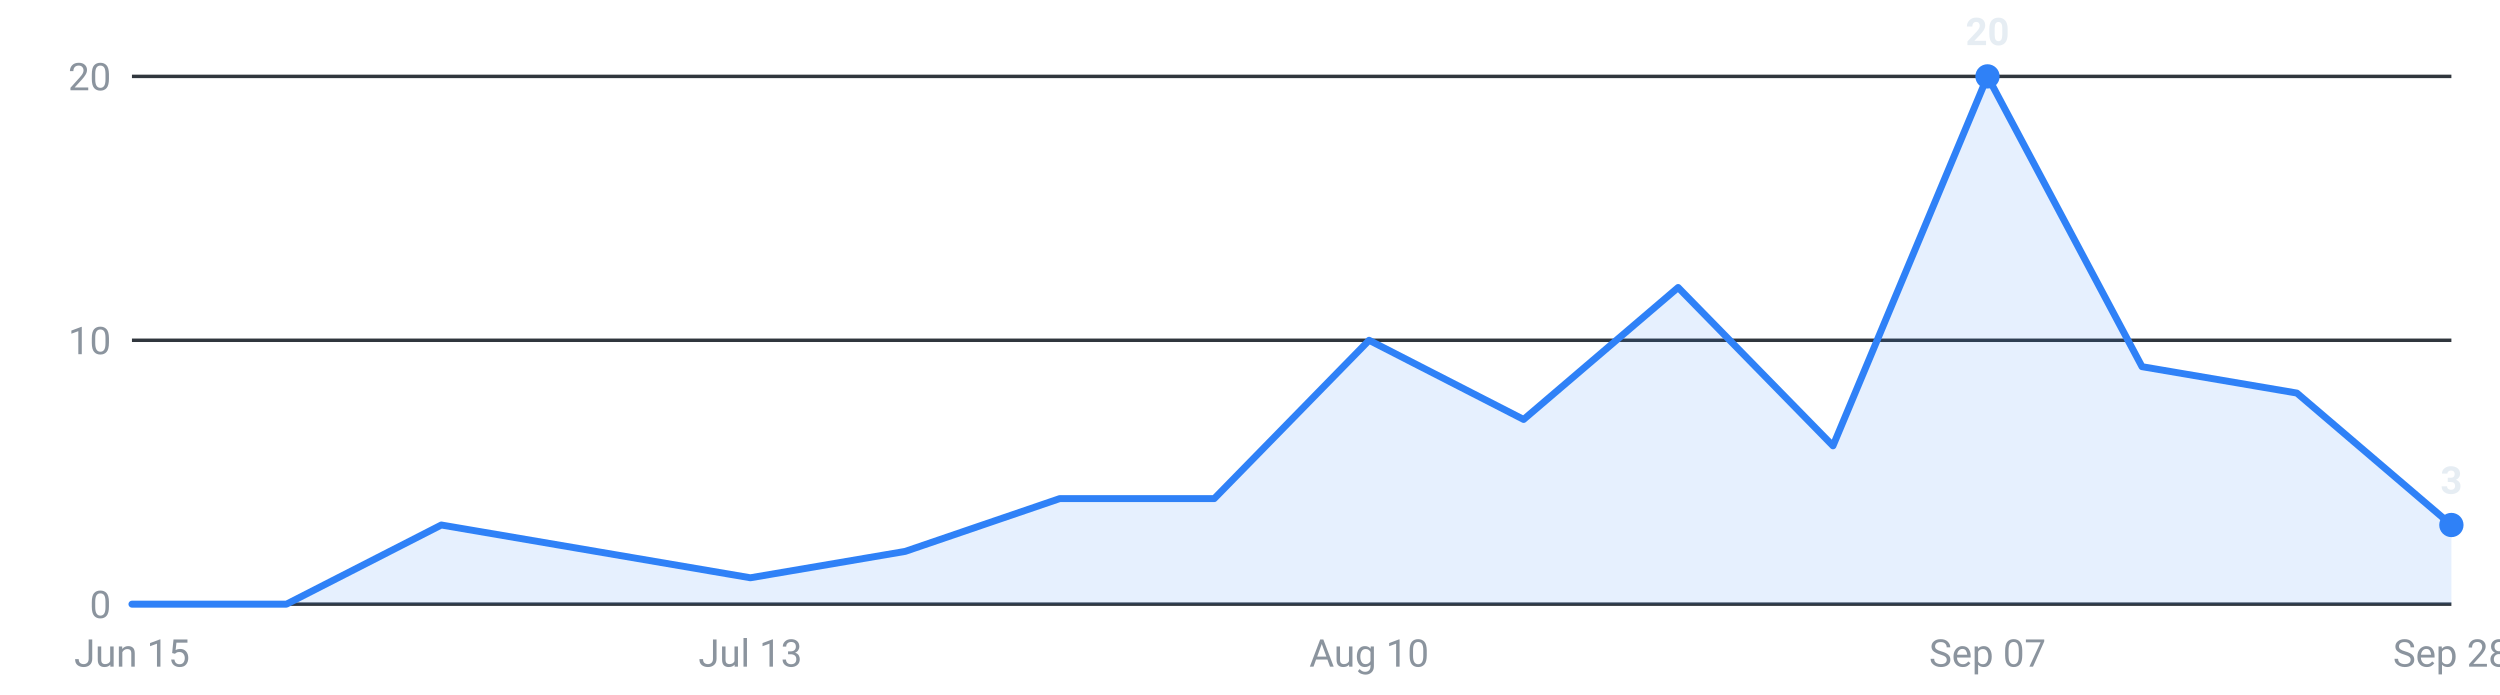
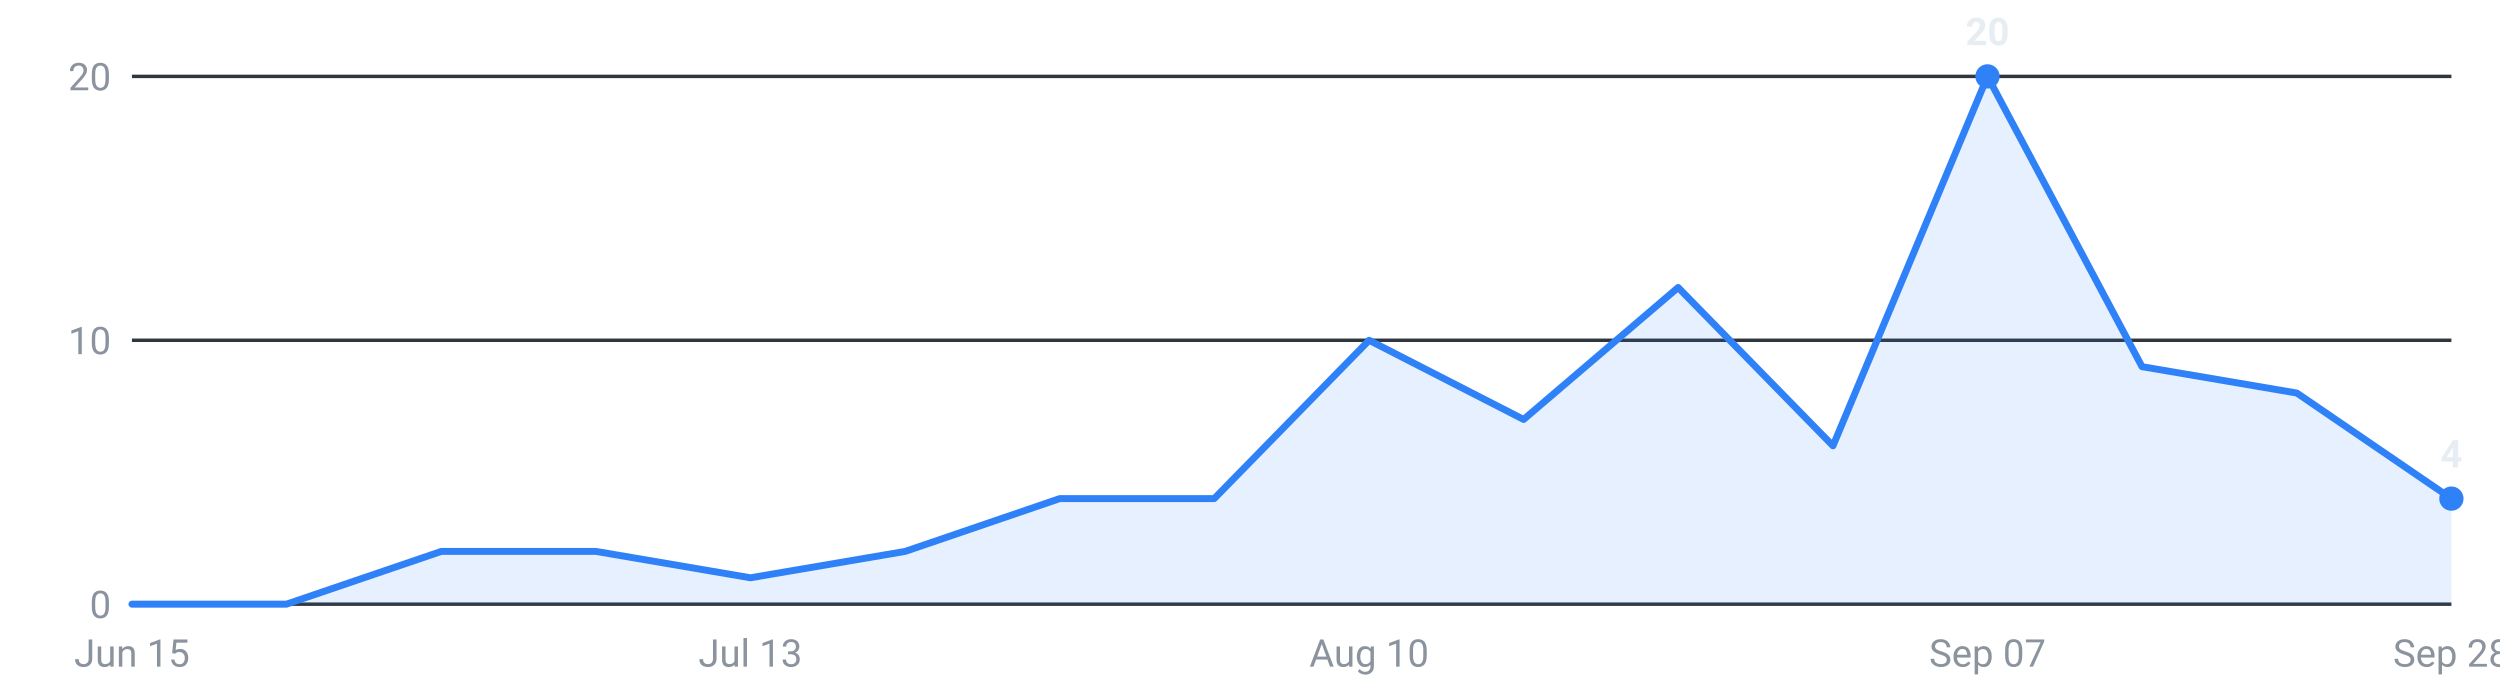
<svg xmlns="http://www.w3.org/2000/svg" viewBox="0 0 720 200" width="720" height="200" role="img" aria-label="Internships posted per week, last 16 weeks">
  <g font-family="-apple-system,Segoe UI,Roboto,sans-serif" font-size="11">
    <line x1="38" y1="174.0" x2="706" y2="174.0" stroke="#30363d" stroke-width="1" />
    <text x="32" y="178.0" text-anchor="end" fill="#8b949e">0</text>
    <line x1="38" y1="98.0" x2="706" y2="98.0" stroke="#30363d" stroke-width="1" />
    <text x="32" y="102.0" text-anchor="end" fill="#8b949e">10</text>
    <line x1="38" y1="22.0" x2="706" y2="22.0" stroke="#30363d" stroke-width="1" />
    <text x="32" y="26.0" text-anchor="end" fill="#8b949e">20</text>
-     <path d="M38.0,174 L38.0,174.0 L82.5,174.0 L127.1,151.2 L171.6,158.8 L216.1,166.4 L260.7,158.8 L305.2,143.6 L349.7,143.6 L394.3,98.0 L438.8,120.8 L483.3,82.8 L527.9,128.4 L572.4,22.0 L616.9,105.6 L661.5,113.2 L706.0,151.2 L706.0,174 Z" fill="#2f81f7" fill-opacity="0.12" />
-     <polyline points="38.0,174.0 82.5,174.0 127.1,151.2 171.6,158.8 216.1,166.4 260.7,158.8 305.2,143.6 349.7,143.6 394.3,98.0 438.8,120.8 483.3,82.8 527.9,128.4 572.4,22.0 616.9,105.6 661.5,113.2 706.0,151.2" fill="none" stroke="#2f81f7" stroke-width="2" stroke-linejoin="round" stroke-linecap="round" />
+     <path d="M38.0,174 L38.0,174.0 L82.5,174.0 L127.1,158.8 L171.6,158.8 L216.1,166.4 L260.7,158.8 L305.2,143.6 L349.7,143.6 L394.3,98.0 L438.8,120.8 L483.3,82.8 L527.9,128.4 L572.4,22.0 L616.9,105.6 L661.5,113.2 L706.0,143.6 L706.0,174 Z" fill="#2f81f7" fill-opacity="0.12" />
+     <polyline points="38.0,174.0 82.5,174.0 127.1,158.8 171.6,158.8 216.1,166.4 260.7,158.8 305.2,143.6 349.7,143.6 394.3,98.0 438.8,120.8 483.3,82.8 527.9,128.4 572.4,22.0 616.9,105.6 661.5,113.2 706.0,143.6" fill="none" stroke="#2f81f7" stroke-width="2" stroke-linejoin="round" stroke-linecap="round" />
    <circle cx="572.4" cy="22.0" r="3.5" fill="#2f81f7" />
    <text x="572.4" y="13.0" text-anchor="middle" fill="#e6edf3" font-weight="600">20</text>
-     <circle cx="706.0" cy="151.2" r="3.5" fill="#2f81f7" />
-     <text x="706.0" y="142.2" text-anchor="middle" fill="#e6edf3" font-weight="600">3</text>
+     <circle cx="706.0" cy="143.6" r="3.5" fill="#2f81f7" />
+     <text x="706.0" y="134.6" text-anchor="middle" fill="#e6edf3" font-weight="600">4</text>
    <text x="38.0" y="192" text-anchor="middle" fill="#8b949e">Jun 15</text>
    <text x="216.1" y="192" text-anchor="middle" fill="#8b949e">Jul 13</text>
    <text x="394.3" y="192" text-anchor="middle" fill="#8b949e">Aug 10</text>
    <text x="572.4" y="192" text-anchor="middle" fill="#8b949e">Sep 07</text>
    <text x="706.0" y="192" text-anchor="middle" fill="#8b949e">Sep 28</text>
  </g>
</svg>
